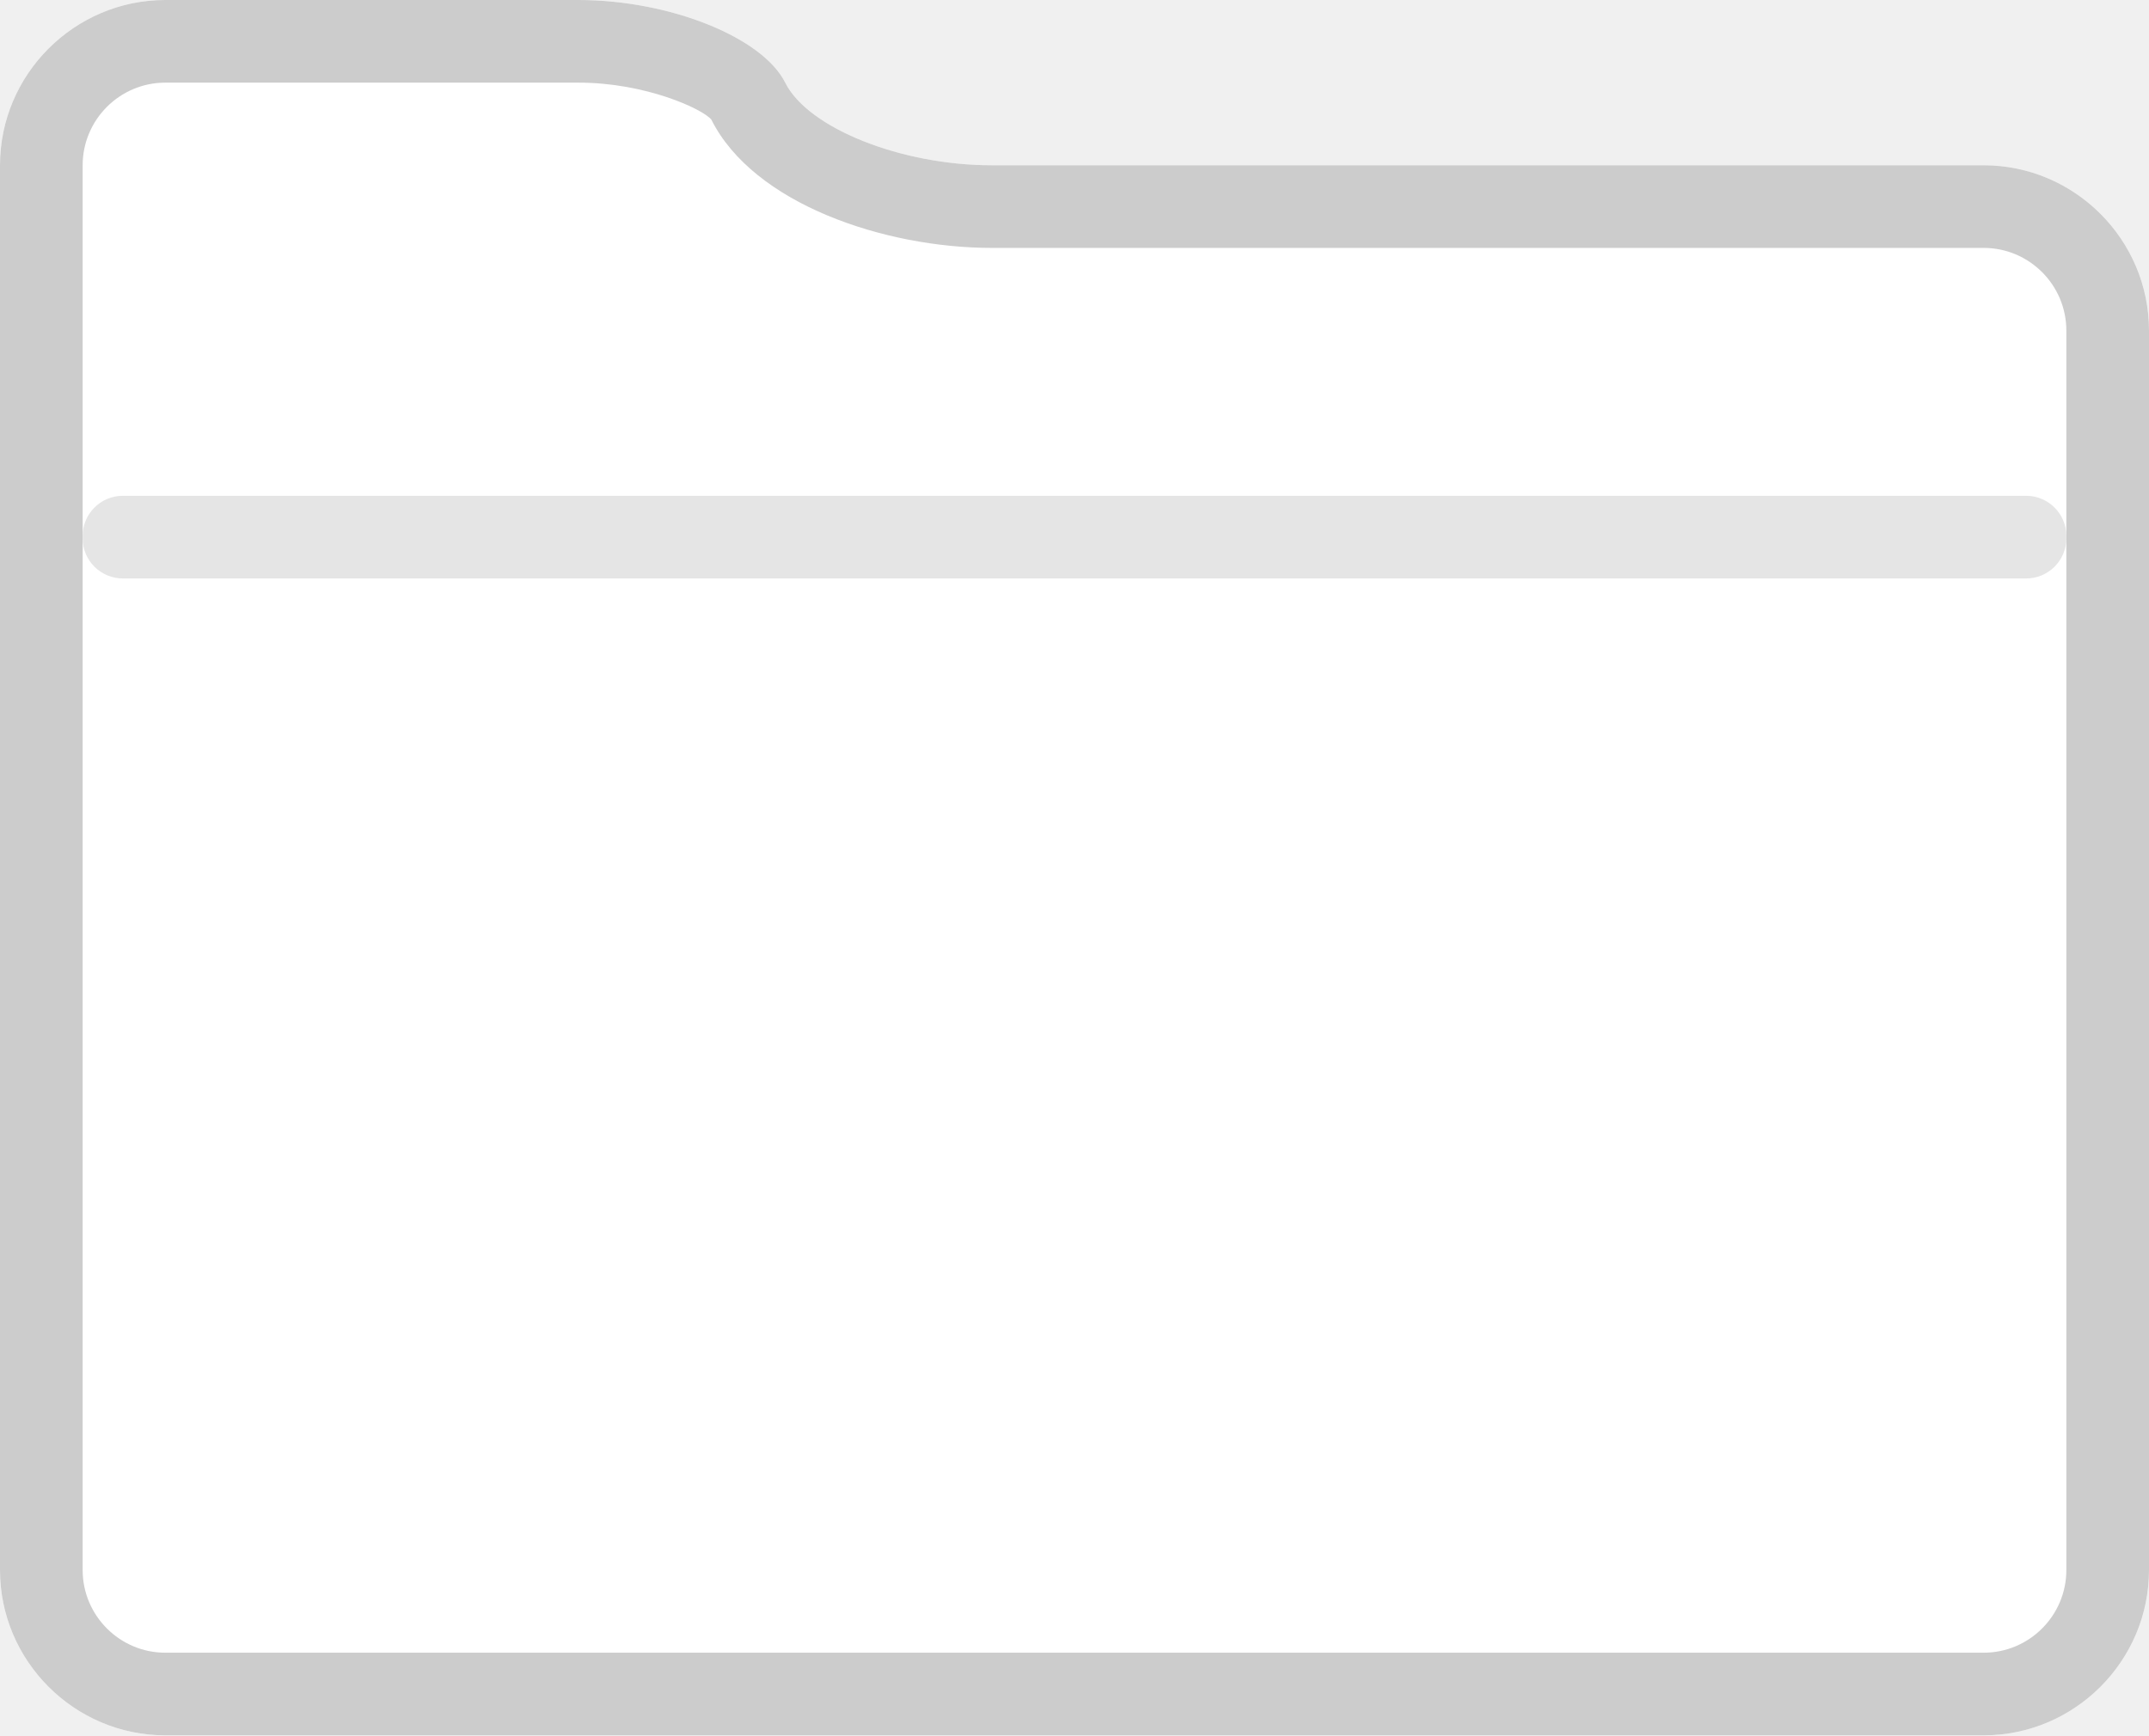
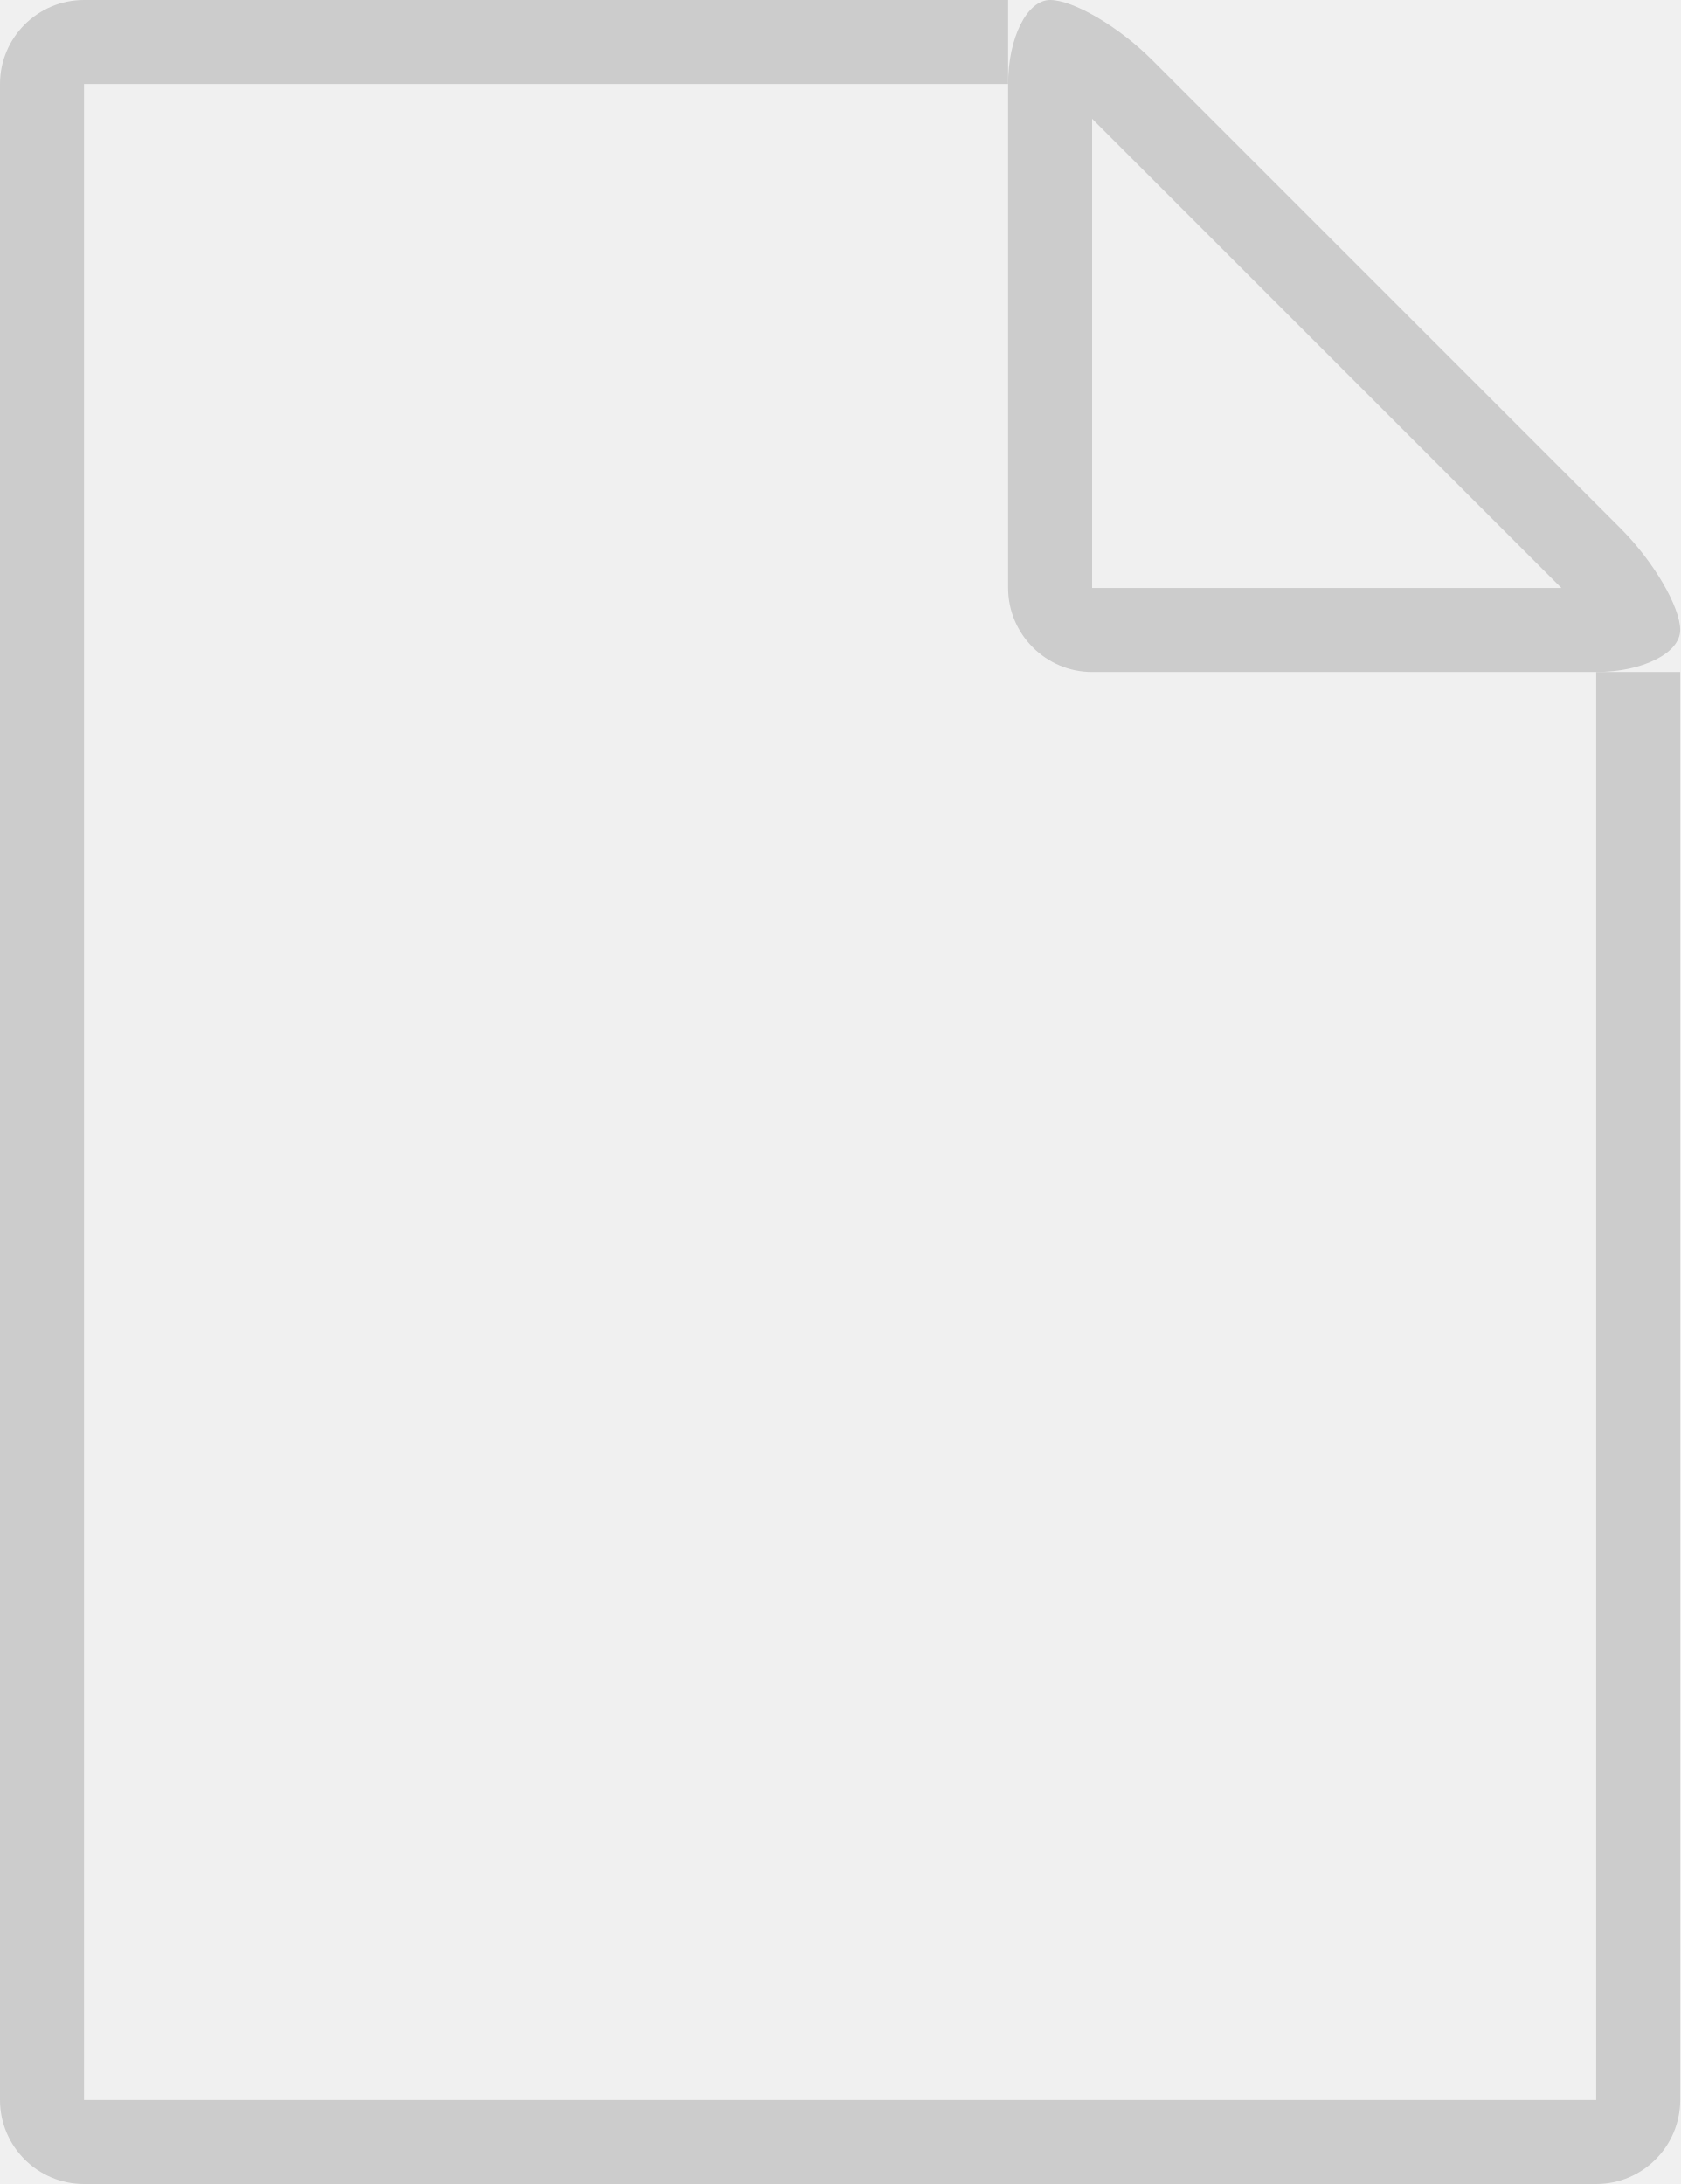
- <svg xmlns="http://www.w3.org/2000/svg" version="1.1" id="Layer_1" x="0px" y="0px" width="26px" height="21px" viewBox="0 0 26 21" enable-background="new 0 0 26 21" xml:space="preserve">
+ <svg xmlns="http://www.w3.org/2000/svg" version="1.1" id="Layer_1" x="0px" y="0px" width="20px" height="26px" viewBox="0 0 20 26" enable-background="new 0 0 20 26" xml:space="preserve">
  <g>
    <g>
-       <path fill="#FFFFFF" d="M26,19c0,1.1-0.9,2-2,2H2c-1.1,0-2-0.9-2-2V2c0-1.1,0.9-2,2-2h5c1.1,0,2.225,0.45,2.5,1    c0.275,0.55,1.4,1,2.5,1h12c1.1,0,2,0.9,2,2V19z" />
+       <path fill="#FFFFFF" d="M-155,19c0,1.1-0.9,2-2,2h-22c-1.1,0-2-0.9-2-2V2c0-1.1,0.9-2,2-2h5c1.1,0,2.225,0.45,2.5,1s1.4,1,2.5,1    h12c1.1,0,2,0.9,2,2V19z" />
      <g>
-         <path fill="#CCCCCC" d="M7,1c0.805,0,1.495,0.315,1.606,0.447C9.116,2.467,10.7,3,12,3h12c0.551,0,1,0.449,1,1v15     c0,0.551-0.449,1-1,1H2c-0.551,0-1-0.449-1-1V2c0-0.551,0.449-1,1-1H7 M7,0H2C0.9,0,0,0.9,0,2v17c0,1.1,0.9,2,2,2h22     c1.1,0,2-0.9,2-2V4c0-1.1-0.9-2-2-2H12c-1.1,0-2.225-0.45-2.5-1C9.225,0.45,8.1,0,7,0L7,0z" />
+         <path fill="#CCCCCC" d="M-174,1c0.805,0,1.495,0.315,1.606,0.447C-171.884,2.467-170.3,3-169,3h12c0.551,0,1,0.449,1,1v15     c0,0.551-0.449,1-1,1h-22c-0.551,0-1-0.449-1-1V2c0-0.551,0.449-1,1-1H-174 M-174,0h-5c-1.1,0-2,0.9-2,2v17c0,1.1,0.9,2,2,2h22     c1.1,0,2-0.9,2-2V4c0-1.1-0.9-2-2-2h-12c-1.1,0-2.225-0.45-2.5-1S-172.9,0-174,0L-174,0z" />
      </g>
    </g>
    <g>
-       <path fill="#E5E5E5" d="M25,6.515C25,6.782,24.782,7,24.515,7H1.485C1.218,7,1,6.782,1,6.515v-0.03C1,6.218,1.218,6,1.485,6h23.03    C24.782,6,25,6.218,25,6.485V6.515z" />
+       <path fill="#E5E5E5" d="M-156,6.515C-156,6.782-156.218,7-156.485,7h-23.03C-179.782,7-180,6.782-180,6.515v-0.03    C-180,6.218-179.782,6-179.515,6h23.03C-156.218,6-156,6.218-156,6.485V6.515z" />
    </g>
  </g>
+   <g>
+     <g>
+       <path fill="#FFFFFF" d="M-155,69c0,1.1-0.9,2-2,2h-22c-1.1,0-2-0.9-2-2V52c0-1.1,0.9-2,2-2h5c1.1,0,2.225,0.45,2.5,1s1.4,1,2.5,1    h12c1.1,0,2,0.9,2,2V69z" />
+       <g>
+         <path fill="#CCCCCC" d="M-174,51c0.805,0,1.495,0.315,1.606,0.447C-171.884,52.467-170.3,53-169,53h12c0.551,0,1,0.449,1,1v15     c0,0.551-0.449,1-1,1h-22c-0.551,0-1-0.449-1-1V52c0-0.551,0.449-1,1-1H-174 M-174,50h-5c-1.1,0-2,0.9-2,2v17c0,1.1,0.9,2,2,2h22     c1.1,0,2-0.9,2-2V54c0-1.1-0.9-2-2-2h-12c-1.1,0-2.225-0.45-2.5-1S-172.9,50-174,50L-174,50z" />
+       </g>
+     </g>
+     <g>
+       <rect x="-180" y="56" fill="#E5E5E5" width="24" height="1" />
+     </g>
+   </g>
+   <g>
+     <g>
+       <path fill="#FFFFFF" d="M-155,119c0,1.1-0.9,2-2,2h-22c-1.1,0-2-0.9-2-2v-17c0-1.1,0.9-2,2-2h5c1.1,0,2.225,0.45,2.5,1    s1.4,1,2.5,1h12c1.1,0,2,0.9,2,2V119z" />
+       <g>
+         <path fill="#CCCCCC" d="M-174,101c0.805,0,1.495,0.315,1.606,0.447c0.51,1.019,2.094,1.553,3.395,1.553h12c0.551,0,1,0.449,1,1     v15c0,0.551-0.449,1-1,1h-22c-0.551,0-1-0.449-1-1v-17c0-0.551,0.449-1,1-1H-174 M-174,100h-5c-1.1,0-2,0.9-2,2v17     c0,1.1,0.9,2,2,2h22c1.1,0,2-0.9,2-2v-15c0-1.1-0.9-2-2-2h-12c-1.1,0-2.225-0.45-2.5-1S-172.9,100-174,100L-174,100z" />
+       </g>
+     </g>
+     <g>
+       <path fill="#E5E5E5" d="M-156,106.515c0,0.267-0.218,0.485-0.485,0.485h-23.03c-0.267,0-0.485-0.218-0.485-0.485v-0.03    c0-0.267,0.218-0.485,0.485-0.485h23.03c0.267,0,0.485,0.218,0.485,0.485V106.515z" />
+     </g>
+   </g>
+   <defs>
+     <filter id="Adobe_OpacityMaskFilter" filterUnits="userSpaceOnUse" x="-202" y="107" width="13" height="10">
+       <feColorMatrix type="matrix" values="1 0 0 0 0  0 1 0 0 0  0 0 1 0 0  0 0 0 1 0" />
+     </filter>
+   </defs>
+   <mask maskUnits="userSpaceOnUse" x="-202" y="107" width="13" height="10" id="SVGID_1_">
+     <g filter="url(#Adobe_OpacityMaskFilter)">
+       <g>
+         <path fill="#FFFFFF" d="M-196.5,110c0.786,0,1.425,0.639,1.425,1.425c0,0.786-0.639,1.425-1.425,1.425s-1.425-0.639-1.425-1.425     C-197.925,110.639-197.286,110-196.5,110 M-196.5,109c-1.34,0-2.425,1.085-2.425,2.425c0,1.34,1.085,2.425,2.425,2.425     c1.34,0,2.425-1.085,2.425-2.425C-194.075,110.085-195.16,109-196.5,109L-196.5,109z" />
+       </g>
+       <g>
+         <rect x="-196" y="112" fill="#FFFFFF" width="7" height="5" />
+       </g>
+       <rect x="-205" y="112" width="9" height="6" />
+     </g>
+   </mask>
+   <rect x="-202" y="107" opacity="0.15" mask="url(#SVGID_1_)" width="13" height="10" />
+   <g>
+     <path fill="#FFFFFF" d="M-50,43c0,1.65-1.35,3-3,3h-49c-1.65,0-3-1.35-3-3V3c0-1.65,1.35-3,3-3h13.038   c1.65,0,3.449,1.273,3.998,2.829l0.121,0.342C-84.294,4.727-82.495,6-80.845,6H-53c1.65,0,3,1.35,3,3V43z" />
+     <g>
+       <path fill="#CCCCCC" d="M-88.962,1c1.221,0,2.649,1.01,3.055,2.162l0.121,0.342C-85.095,5.464-82.924,7-80.845,7H-53    c1.103,0,2,0.897,2,2v34c0,1.103-0.897,2-2,2h-49c-1.103,0-2-0.897-2-2V3c0-1.103,0.897-2,2-2H-88.962 M-88.962,0H-102    c-1.65,0-3,1.35-3,3v40c0,1.65,1.35,3,3,3h49c1.65,0,3-1.35,3-3V9c0-1.65-1.35-3-3-3h-27.845c-1.65,0-3.449-1.273-3.998-2.829    l-0.121-0.342C-85.512,1.273-87.312,0-88.962,0L-88.962,0z" />
+     </g>
+   </g>
+   <rect x="-104" y="12" fill="#E5E5E5" width="53" height="1" />
+   <g>
+     <path fill="#FFFFFF" d="M-50,103c0,1.65-1.35,3-3,3h-49c-1.65,0-3-1.35-3-3V63c0-1.65,1.35-3,3-3h13.038   c1.65,0,3.449,1.273,3.998,2.829l0.121,0.342C-84.294,64.727-82.495,66-80.845,66H-53c1.65,0,3,1.35,3,3V103z" />
+     <g>
+       <path fill="#CCCCCC" d="M-88.962,61c1.221,0,2.649,1.01,3.055,2.162l0.121,0.342C-85.095,65.464-82.924,67-80.845,67H-53    c1.103,0,2,0.897,2,2v34c0,1.103-0.897,2-2,2h-49c-1.103,0-2-0.897-2-2V63c0-1.103,0.897-2,2-2H-88.962 M-88.962,60H-102    c-1.65,0-3,1.35-3,3v40c0,1.65,1.35,3,3,3h49c1.65,0,3-1.35,3-3V69c0-1.65-1.35-3-3-3h-27.845c-1.65,0-3.449-1.273-3.998-2.829    l-0.121-0.342C-85.512,61.273-87.312,60-88.962,60L-88.962,60z" />
+     </g>
+   </g>
+   <rect x="-104" y="72" fill="#E5E5E5" width="53" height="1" />
+   <g>
+     <path fill="#FFFFFF" d="M-50,163c0,1.65-1.35,3-3,3h-49c-1.65,0-3-1.35-3-3v-40c0-1.65,1.35-3,3-3h13.038   c1.65,0,3.449,1.273,3.998,2.829l0.121,0.342c0.549,1.556,2.348,2.829,3.998,2.829H-53c1.65,0,3,1.35,3,3V163z" />
+     <g>
+       <path fill="#CCCCCC" d="M-88.962,121c1.221,0,2.649,1.01,3.055,2.162l0.121,0.342c0.692,1.961,2.862,3.496,4.941,3.496H-53    c1.103,0,2,0.897,2,2v34c0,1.103-0.897,2-2,2h-49c-1.103,0-2-0.897-2-2v-40c0-1.103,0.897-2,2-2H-88.962 M-88.962,120H-102    c-1.65,0-3,1.35-3,3v40c0,1.65,1.35,3,3,3h49c1.65,0,3-1.35,3-3v-34c0-1.65-1.35-3-3-3h-27.845c-1.65,0-3.449-1.273-3.998-2.829    l-0.121-0.342C-85.512,121.273-87.312,120-88.962,120L-88.962,120z" />
+     </g>
+   </g>
+   <rect x="-104" y="132" fill="#E5E5E5" width="53" height="1" />
+   <g>
+     <path fill="#999999" d="M-165,67v-3c0-0.55,0.45-1,1-1h4c0.55,0,1,0.45,1,1v3" />
+   </g>
+   <g>
+     <path fill="#999999" d="M-63,99v-4c0-1.1,0.9-2,2-2h3c1.1,0,2,0.9,2,2v4" />
+   </g>
+   <defs>
+     <filter id="Adobe_OpacityMaskFilter_1_" filterUnits="userSpaceOnUse" x="0" y="-40" width="20" height="26">
+       <feFlood style="flood-color:white;flood-opacity:1" result="back" />
+       <feBlend in="SourceGraphic" in2="back" mode="normal" />
+     </filter>
+   </defs>
+   <mask maskUnits="userSpaceOnUse" x="0" y="-40" width="20" height="26" id="SVGID_2_">
+     <g filter="url(#Adobe_OpacityMaskFilter_1_)">
+       <g>
+         <polygon points="20,-32 20,-40 12,-40    " />
+       </g>
+     </g>
+   </mask>
+   <g mask="url(#SVGID_2_)">
+     <path fill="#FFFFFF" d="M19-14H1c-0.552,0-1-0.448-1-1v-24c0-0.552,0.448-1,1-1h18c0.552,0,1,0.448,1,1v24   C20-14.448,19.552-14,19-14z" />
+     <g>
+       <path fill="#CCCCCC" d="M19-39v24H1v-24H19 M19-40H1c-0.552,0-1,0.448-1,1v24c0,0.552,0.448,1,1,1h18c0.552,0,1-0.448,1-1v-24    C20-39.552,19.552-40,19-40L19-40z" />
+     </g>
+   </g>
+   <g>
+     <path fill="#CCCCCC" d="M13-37.586L17.586-33h-4.172L13-33.414V-37.586 M12-40v7l1,1h7L12-40L12-40z" />
+   </g>
+   <defs>
+     <filter id="Adobe_OpacityMaskFilter_2_" filterUnits="userSpaceOnUse" x="47" y="0" width="45" height="61">
+       <feFlood style="flood-color:white;flood-opacity:1" result="back" />
+       <feBlend in="SourceGraphic" in2="back" mode="normal" />
+     </filter>
+   </defs>
+   <mask maskUnits="userSpaceOnUse" x="47" y="0" width="45" height="61" id="SVGID_3_">
+     <g filter="url(#Adobe_OpacityMaskFilter_2_)">
+       <polyline points="76,0 92,0 92,16   " />
+     </g>
+   </mask>
+   <g mask="url(#SVGID_3_)">
+     <path fill="#FFFFFF" d="M49.5,60.5c-1.103,0-2-0.897-2-2v-56c0-1.103,0.897-2,2-2h40c1.103,0,2,0.897,2,2v56c0,1.103-0.897,2-2,2   H49.5z" />
+     <path fill="#CCCCCC" d="M89.5,1C90.327,1,91,1.673,91,2.5v56c0,0.827-0.673,1.5-1.5,1.5h-40c-0.827,0-1.5-0.673-1.5-1.5v-56   C48,1.673,48.673,1,49.5,1H89.5 M89.5,0h-40C48.125,0,47,1.125,47,2.5v56c0,1.375,1.125,2.5,2.5,2.5h40c1.375,0,2.5-1.125,2.5-2.5   v-56C92,1.125,90.875,0,89.5,0L89.5,0z" />
+   </g>
+   <g>
+     <polygon fill="#FFFFFF" points="79.103,15.5 77.281,14.719 76.5,12.897 76.5,1.207 90.793,15.5  " />
+     <path fill="#CCCCCC" d="M77,2.414L89.586,15H79.205l-1.544-0.662L77,12.795V2.414 M76,0v13l0.9,2.1L79,16h13L76,0L76,0z" />
+   </g>
+   <rect y="-40" fill="none" width="20" height="26" />
+   <g>
+     <path fill="#CCCCCC" d="M19,25H1V1h11V0H1C0.448,0,0,0.448,0,1v24c0,0.552,0.448,1,1,1h18c0.552,0,1-0.448,1-1V8h-1V25z" />
+   </g>
+   <g>
+     <path fill="#CCCCCC" d="M13,1.414L18.586,7H13V1.414 M12.5,0C12.225,0,12,0.45,12,1v6c0,0.55,0.45,1,1,1h6c0.55,0,1-0.225,1-0.5   s-0.318-0.818-0.707-1.207l-5.586-5.586C13.318,0.318,12.775,0,12.5,0L12.5,0z" />
+   </g>
+   <rect x="47" fill="none" width="45" height="61" />
+   <path d="M161,30h-26c-1.1,0-2-0.9-2-2v-1c0-1.1,0.9-2,2-2h26c1.1,0,2,0.9,2,2v1C163,29.1,162.1,30,161,30z" />
+   <rect x="230" y="102" width="18" height="2" />
+   <rect x="230" y="108" width="18" height="2" />
+   <rect x="230" y="114" width="18" height="2" />
+   <rect x="225" y="108" width="3" height="2" />
+   <rect x="225" y="102" width="3" height="2" />
+   <rect x="225" y="114" width="3" height="2" />
+   <rect x="225" y="102" fill="none" width="23" height="14" />
+   <g>
+     <path fill="#CCCCCC" d="M118,134H82V86h22v-2H82c-1.105,0-2,0.895-2,2v48c0,1.105,0.895,2,2,2h36c1.105,0,2-0.895,2-2v-34h-2V134z" />
+   </g>
+   <g>
+     <path fill="#CCCCCC" d="M106,86.828L106,86.828L117.172,98H106V86.828 M105,84c-0.55,0-1,0.9-1,2v12c0,1.1,0.9,2,2,2h12   c1.1,0,2-0.45,2-1s-0.636-1.636-1.414-2.414l-11.172-11.172C106.636,84.636,105.55,84,105,84L105,84z" />
+   </g>
+   <path fill="none" stroke="#999999" stroke-miterlimit="10" d="M-160.5,63v-1c0-0.828-0.672-1.5-1.5-1.5s-1.5,0.672-1.5,1.5v1" />
+   <g>
+     <path fill="#CCCCCC" d="M-165,117v-3c0-0.55,0.45-1,1-1h4c0.55,0,1,0.45,1,1v3" />
+   </g>
+   <path fill="none" stroke="#CCCCCC" stroke-miterlimit="10" d="M-163.5,113v-1c0-0.828-0.672-1.5-1.5-1.5s-1.5,0.672-1.5,1.5v1" />
+   <g>
+     <g>
+       <path fill="#FFFFFF" d="M-223,222c0,2.2-1.8,4-4,4h-44c-2.2,0-4-1.8-4-4v-34c0-2.2,1.8-4,4-4h10c2.2,0,4.45,0.9,5,2    c0.55,1.1,2.8,2,5.001,2H-227c2.2,0,4,1.8,4,4V222z" />
+       <g>
+         <path fill="#CCCCCC" d="M-261,186c1.585,0,2.946,0.61,3.234,0.938c1.043,2.01,4.184,3.062,6.767,3.062H-227c1.103,0,2,0.897,2,2     v30c0,1.103-0.897,2-2,2h-44c-1.103,0-2-0.897-2-2v-34c0-1.103,0.897-2,2-2H-261 M-261,184h-10c-2.2,0-4,1.8-4,4v34     c0,2.2,1.8,4,4,4h44c2.2,0,4-1.8,4-4v-30c0-2.2-1.8-4-4-4h-23.999c-2.2,0-4.45-0.9-5-2C-256.55,184.9-258.8,184-261,184L-261,184     z" />
+       </g>
+     </g>
+     <g>
+       <rect x="-273" y="196" fill="#E5E5E5" width="48" height="2" />
+     </g>
+   </g>
+   <g>
+     <path fill="#999999" d="M-243,216v-6c0-1.1,0.9-2,2-2h8c1.1,0,2,0.9,2,2v6" />
+   </g>
+   <path fill="none" stroke="#999999" stroke-width="2" stroke-miterlimit="10" d="M-234,208v-2c0-1.657-1.343-3-3-3s-3,1.343-3,3v2" />
+   <path fill="none" stroke="#999999" stroke-miterlimit="10" d="M-57.5,93v-1.5c0-1.105-0.895-2-2-2s-2,0.895-2,2V93" />
+   <rect x="-75" y="195" width="17" height="2" />
+   <polyline fill="none" stroke="#000000" stroke-width="2" stroke-miterlimit="10" points="-70,190 -76,196 -70,202 " />
+   <rect x="-26" y="195" width="17" height="2" />
+   <polyline fill="none" stroke="#000000" stroke-width="2" stroke-miterlimit="10" points="-14,190 -8,196 -14,202 " />
</svg>
